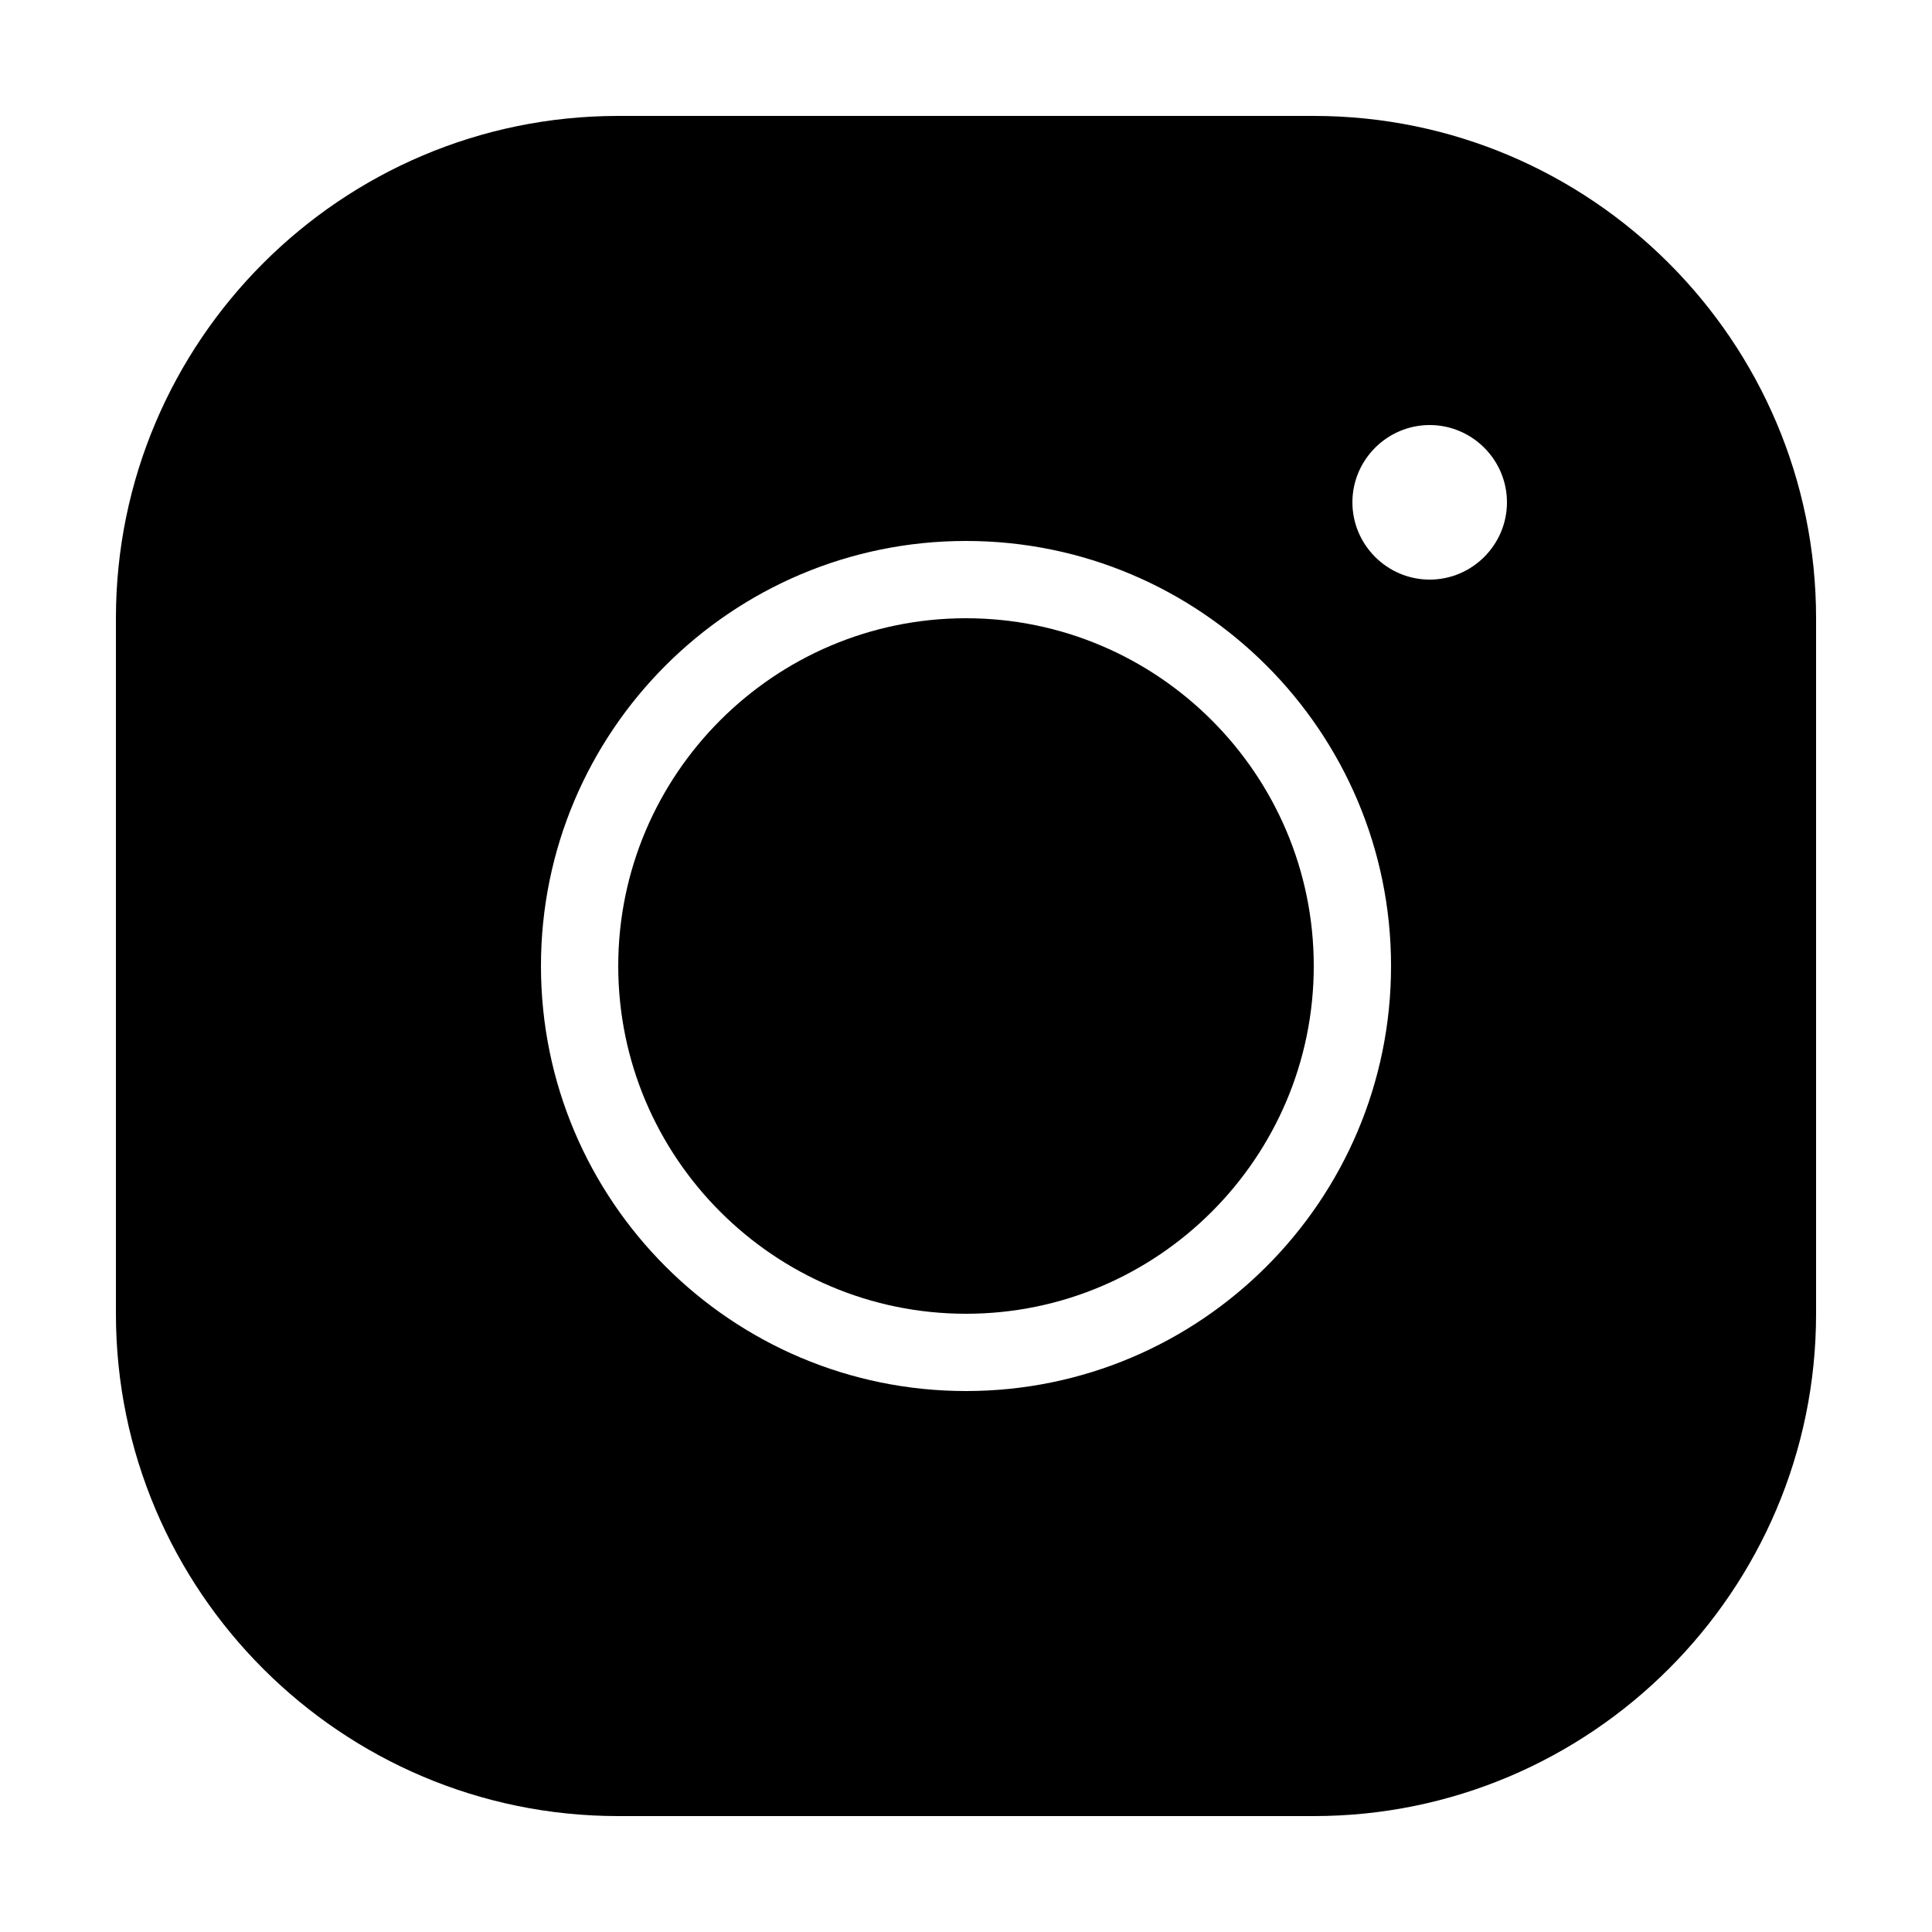
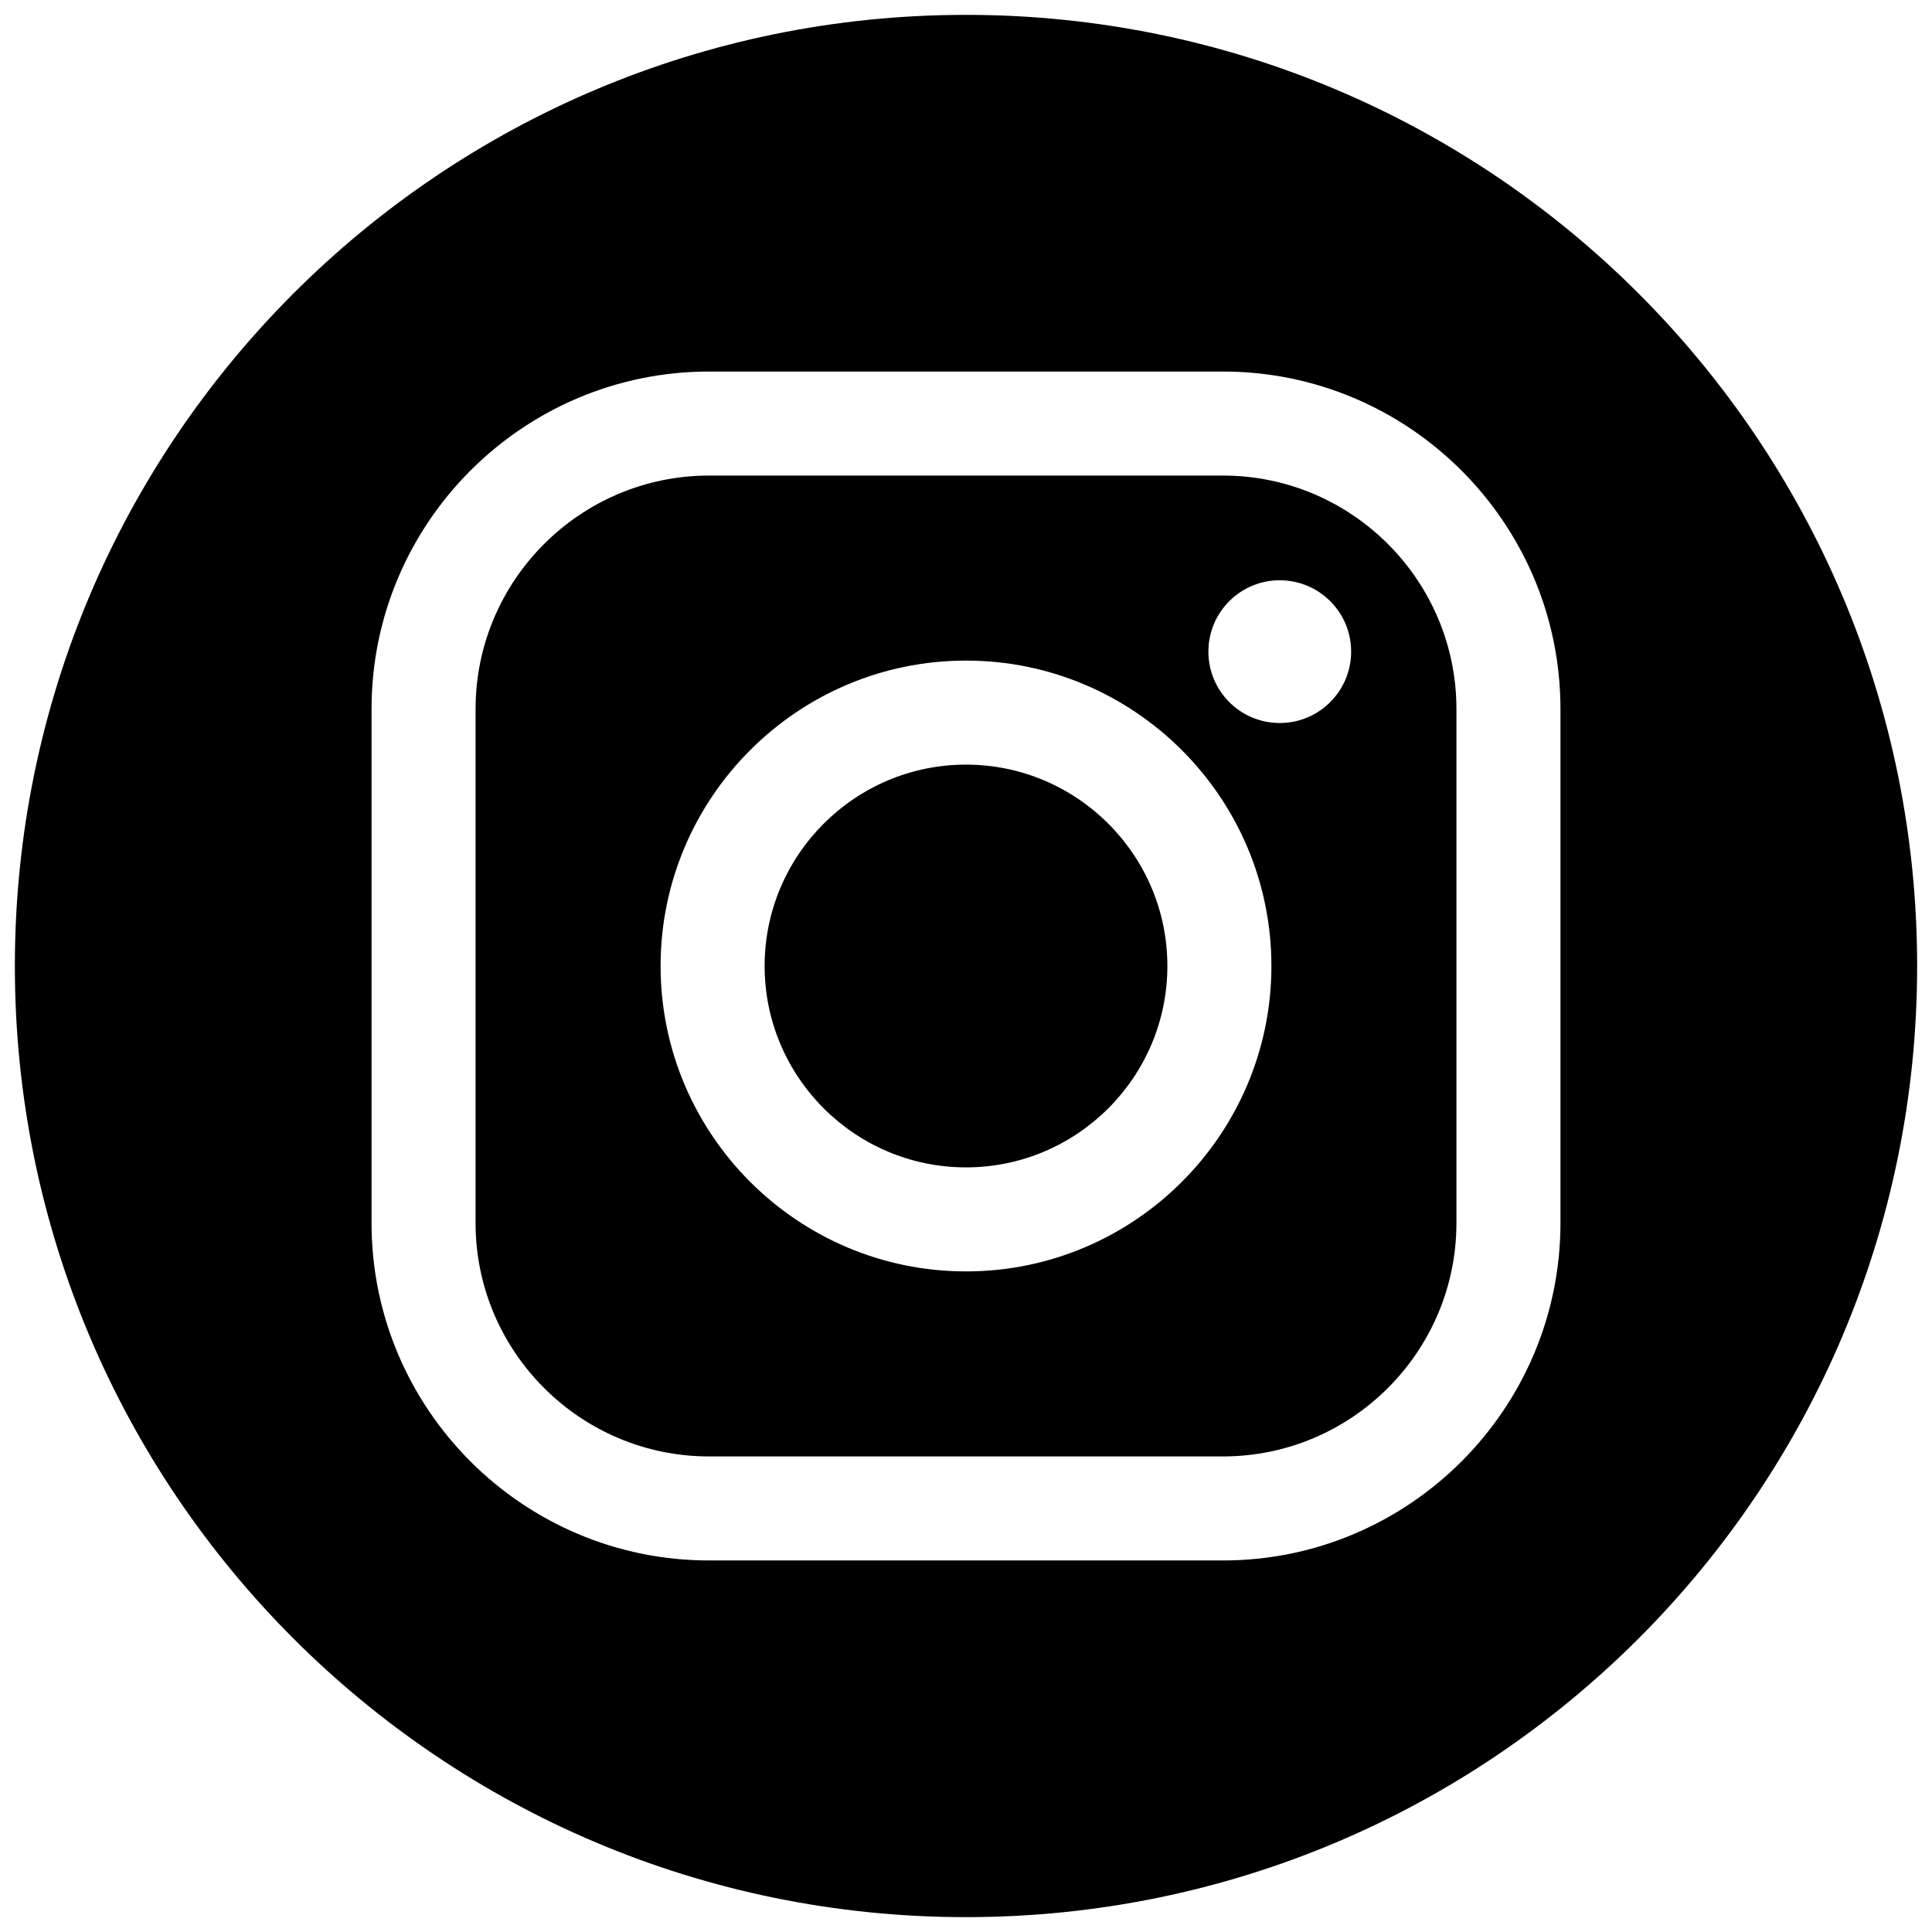
- <svg xmlns="http://www.w3.org/2000/svg" viewBox="0 0 50 50" width="50px" height="50px">
-   <path d="M 16 3 C 8.83 3 3 8.83 3 16 L 3 34 C 3 41.17 8.83 47 16 47 L 34 47 C 41.17 47 47 41.17 47 34 L 47 16 C 47 8.83 41.17 3 34 3 L 16 3 z M 37 11 C 38.1 11 39 11.9 39 13 C 39 14.1 38.1 15 37 15 C 35.9 15 35 14.1 35 13 C 35 11.9 35.9 11 37 11 z M 25 14 C 31.07 14 36 18.93 36 25 C 36 31.07 31.07 36 25 36 C 18.93 36 14 31.07 14 25 C 14 18.93 18.93 14 25 14 z M 25 16 C 20.04 16 16 20.04 16 25 C 16 29.96 20.04 34 25 34 C 29.96 34 34 29.96 34 25 C 34 20.04 29.96 16 25 16 z" />
+ <svg xmlns="http://www.w3.org/2000/svg" fill="#000000" version="1.1" id="Layer_1" width="800px" height="800px" viewBox="0 0 260 260" enable-background="new 0 0 260 260" xml:space="preserve">
+   <path d="M164.58,64H95.42C78.1,64,64,78.1,64,95.42v69.16C64,181.9,78.1,196,95.42,196h69.16c17.32,0,31.42-14.1,31.42-31.42V95.42  C196,78.1,181.9,64,164.58,64z M130,171.1c-22.66,0-41.1-18.44-41.1-41.1s18.44-41.1,41.1-41.1s41.1,18.44,41.1,41.1  S152.66,171.1,130,171.1z M172.22,97.3c-5.3,0-9.6-4.3-9.6-9.61c0-5.3,4.3-9.6,9.6-9.6c5.31,0,9.61,4.3,9.61,9.6  C181.83,93,177.53,97.3,172.22,97.3z M130,102.9c-14.94,0-27.1,12.16-27.1,27.1s12.16,27.1,27.1,27.1s27.1-12.16,27.1-27.1  S144.94,102.9,130,102.9z M130,2C59.31,2,2,59.31,2,130s57.31,128,128,128s128-57.31,128-128S200.69,2,130,2z M210,164.58  c0,25.04-20.38,45.42-45.42,45.42H95.42C70.38,210,50,189.62,50,164.58V95.42C50,70.38,70.38,50,95.42,50h69.16  C189.62,50,210,70.38,210,95.42V164.58z" />
</svg>
